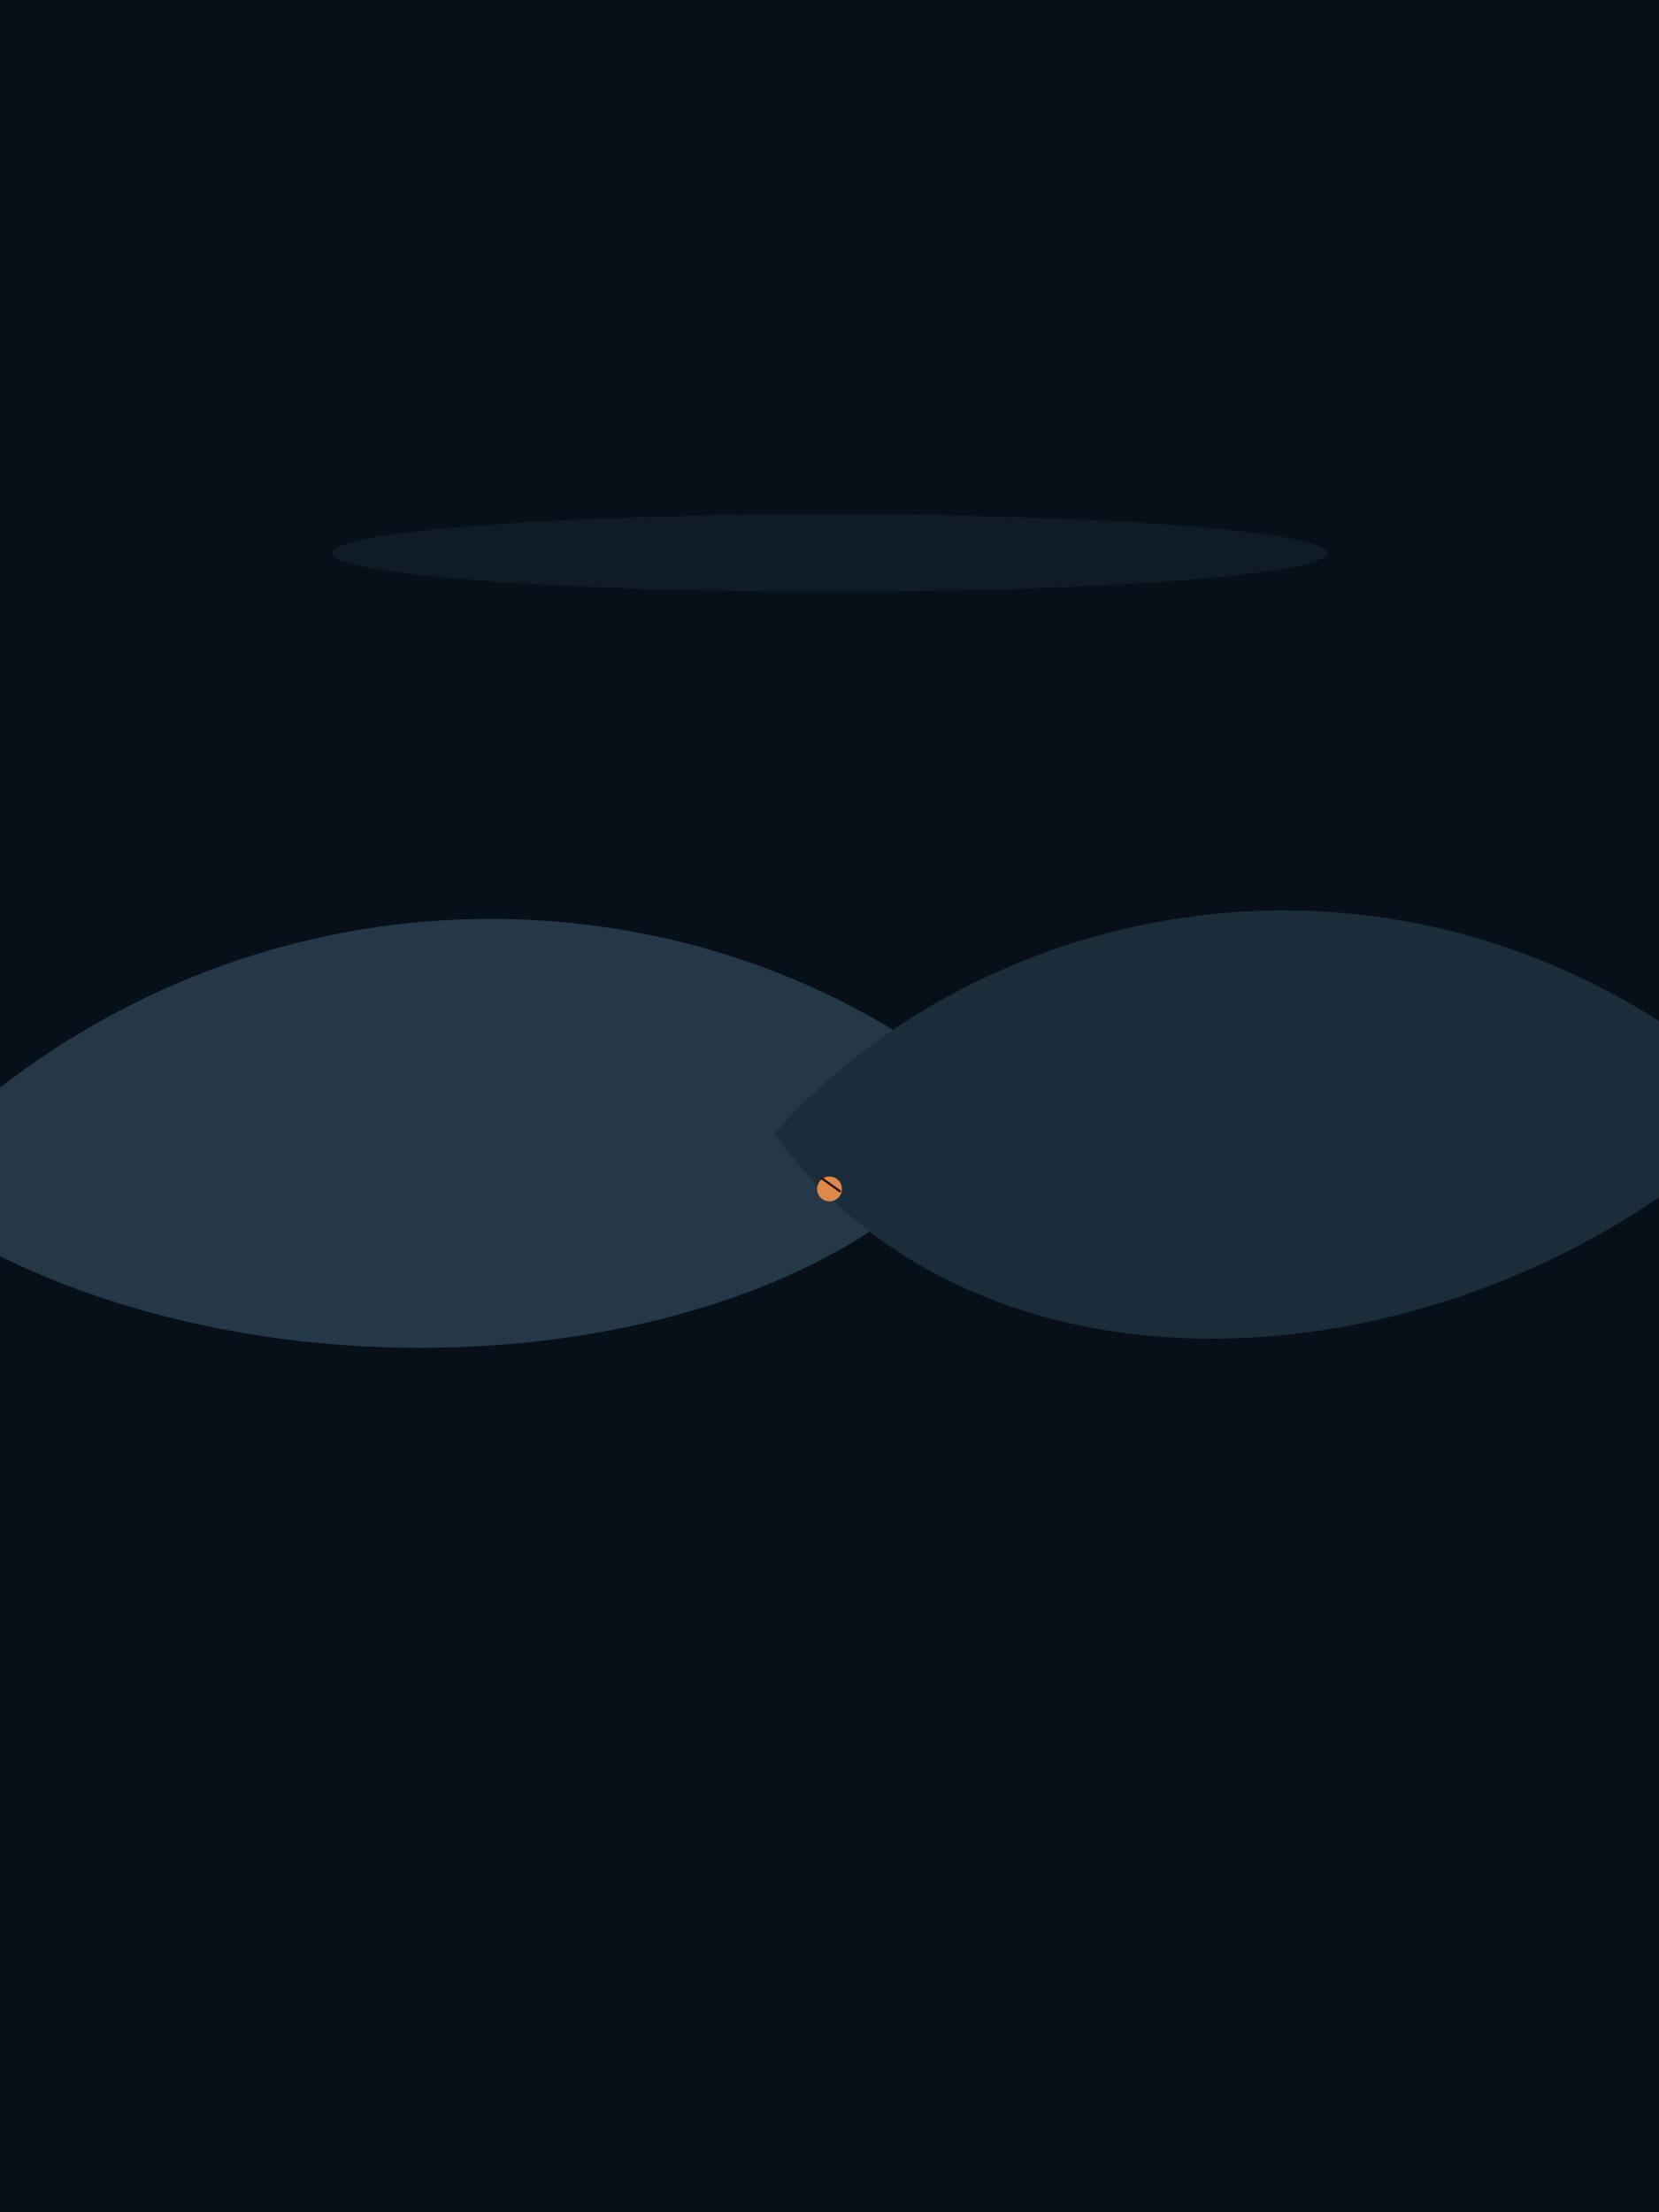
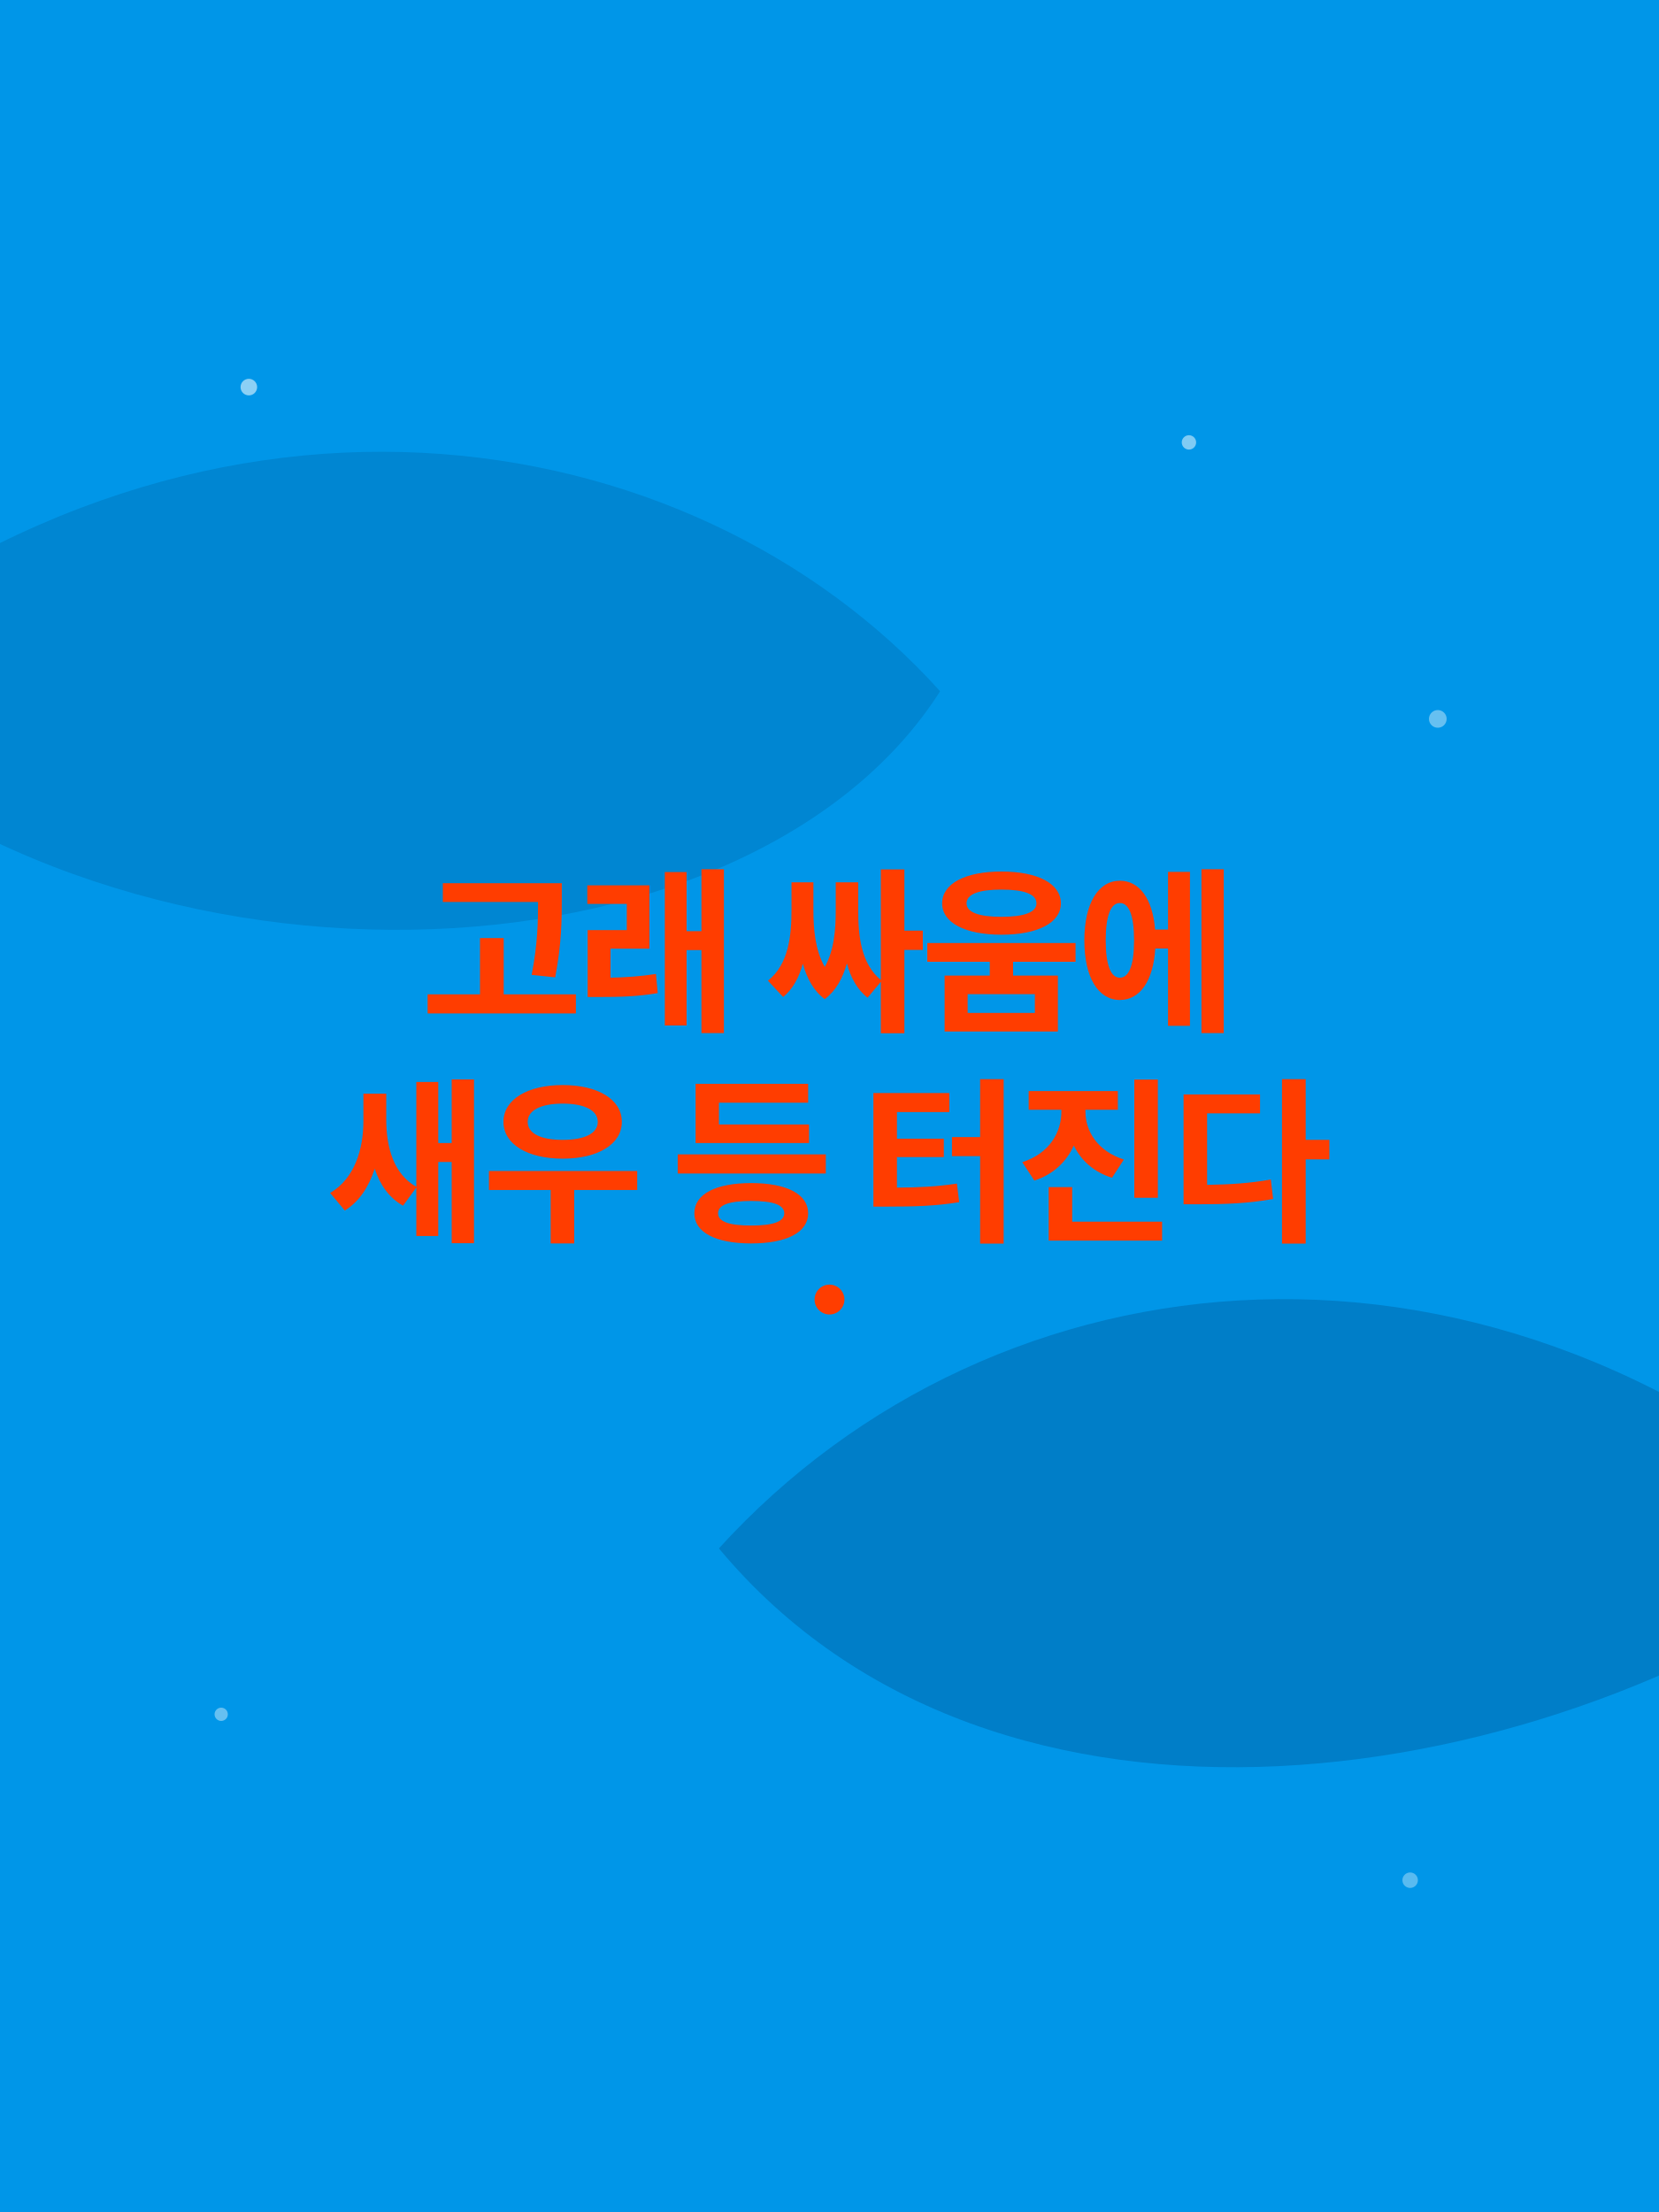
<svg xmlns="http://www.w3.org/2000/svg" viewBox="0 0 600 800" role="img">
-   <rect width="600" height="800" fill="#071018" />
-   <path d="M-40 430 C80 300 260 310 360 400 C300 500 80 520 -40 430Z" fill="#243848" />
-   <path d="M640 400 C520 290 360 320 280 410 C360 520 540 500 640 400Z" fill="#1b2d3a" />
-   <circle cx="300" cy="430" r="4.5" fill="#e0874a" />
-   <path d="M297 426 L304 431" stroke="#2a1008" stroke-width="0.8" />
-   <ellipse cx="300" cy="200" rx="180" ry="14" fill="#8ec8e8" opacity="0.06" />
+   <rect width="600" height="800" fill="#0096e8" />
+   <circle cx="90" cy="140" r="3" fill="#ffffff" opacity="0.55" />
+   <circle cx="170" cy="220" r="2.2" fill="#ffffff" opacity="0.45" />
+   <circle cx="430" cy="160" r="2.6" fill="#ffffff" opacity="0.5" />
+   <circle cx="520" cy="260" r="3.2" fill="#ffffff" opacity="0.4" />
+   <circle cx="80" cy="620" r="2.4" fill="#ffffff" opacity="0.4" />
+   <circle cx="510" cy="680" r="2.8" fill="#ffffff" opacity="0.35" />
+   <path d="M-80 250 C70 120 250 150 340 250 C270 360 40 370 -80 250Z" fill="#0086d2" />
+   <path d="M680 560 C540 430 360 450 260 560 C360 680 560 650 680 560Z" fill="#007ec8" />
+   <circle cx="300" cy="470" r="5.4" fill="#ff3d00" />
+   <text x="300" y="368" fill="#ff3d00" font-family="Helvetica Neue, Apple SD Gothic Neo, Malgun Gothic, sans-serif" font-size="64" font-weight="700" letter-spacing="-2.6" text-anchor="middle">고래 싸움에</text>
+   <text x="300" y="444" fill="#ff3d00" font-family="Helvetica Neue, Apple SD Gothic Neo, Malgun Gothic, sans-serif" font-size="64" font-weight="700" letter-spacing="-2.6" text-anchor="middle">새우 등 터진다</text>
</svg>
